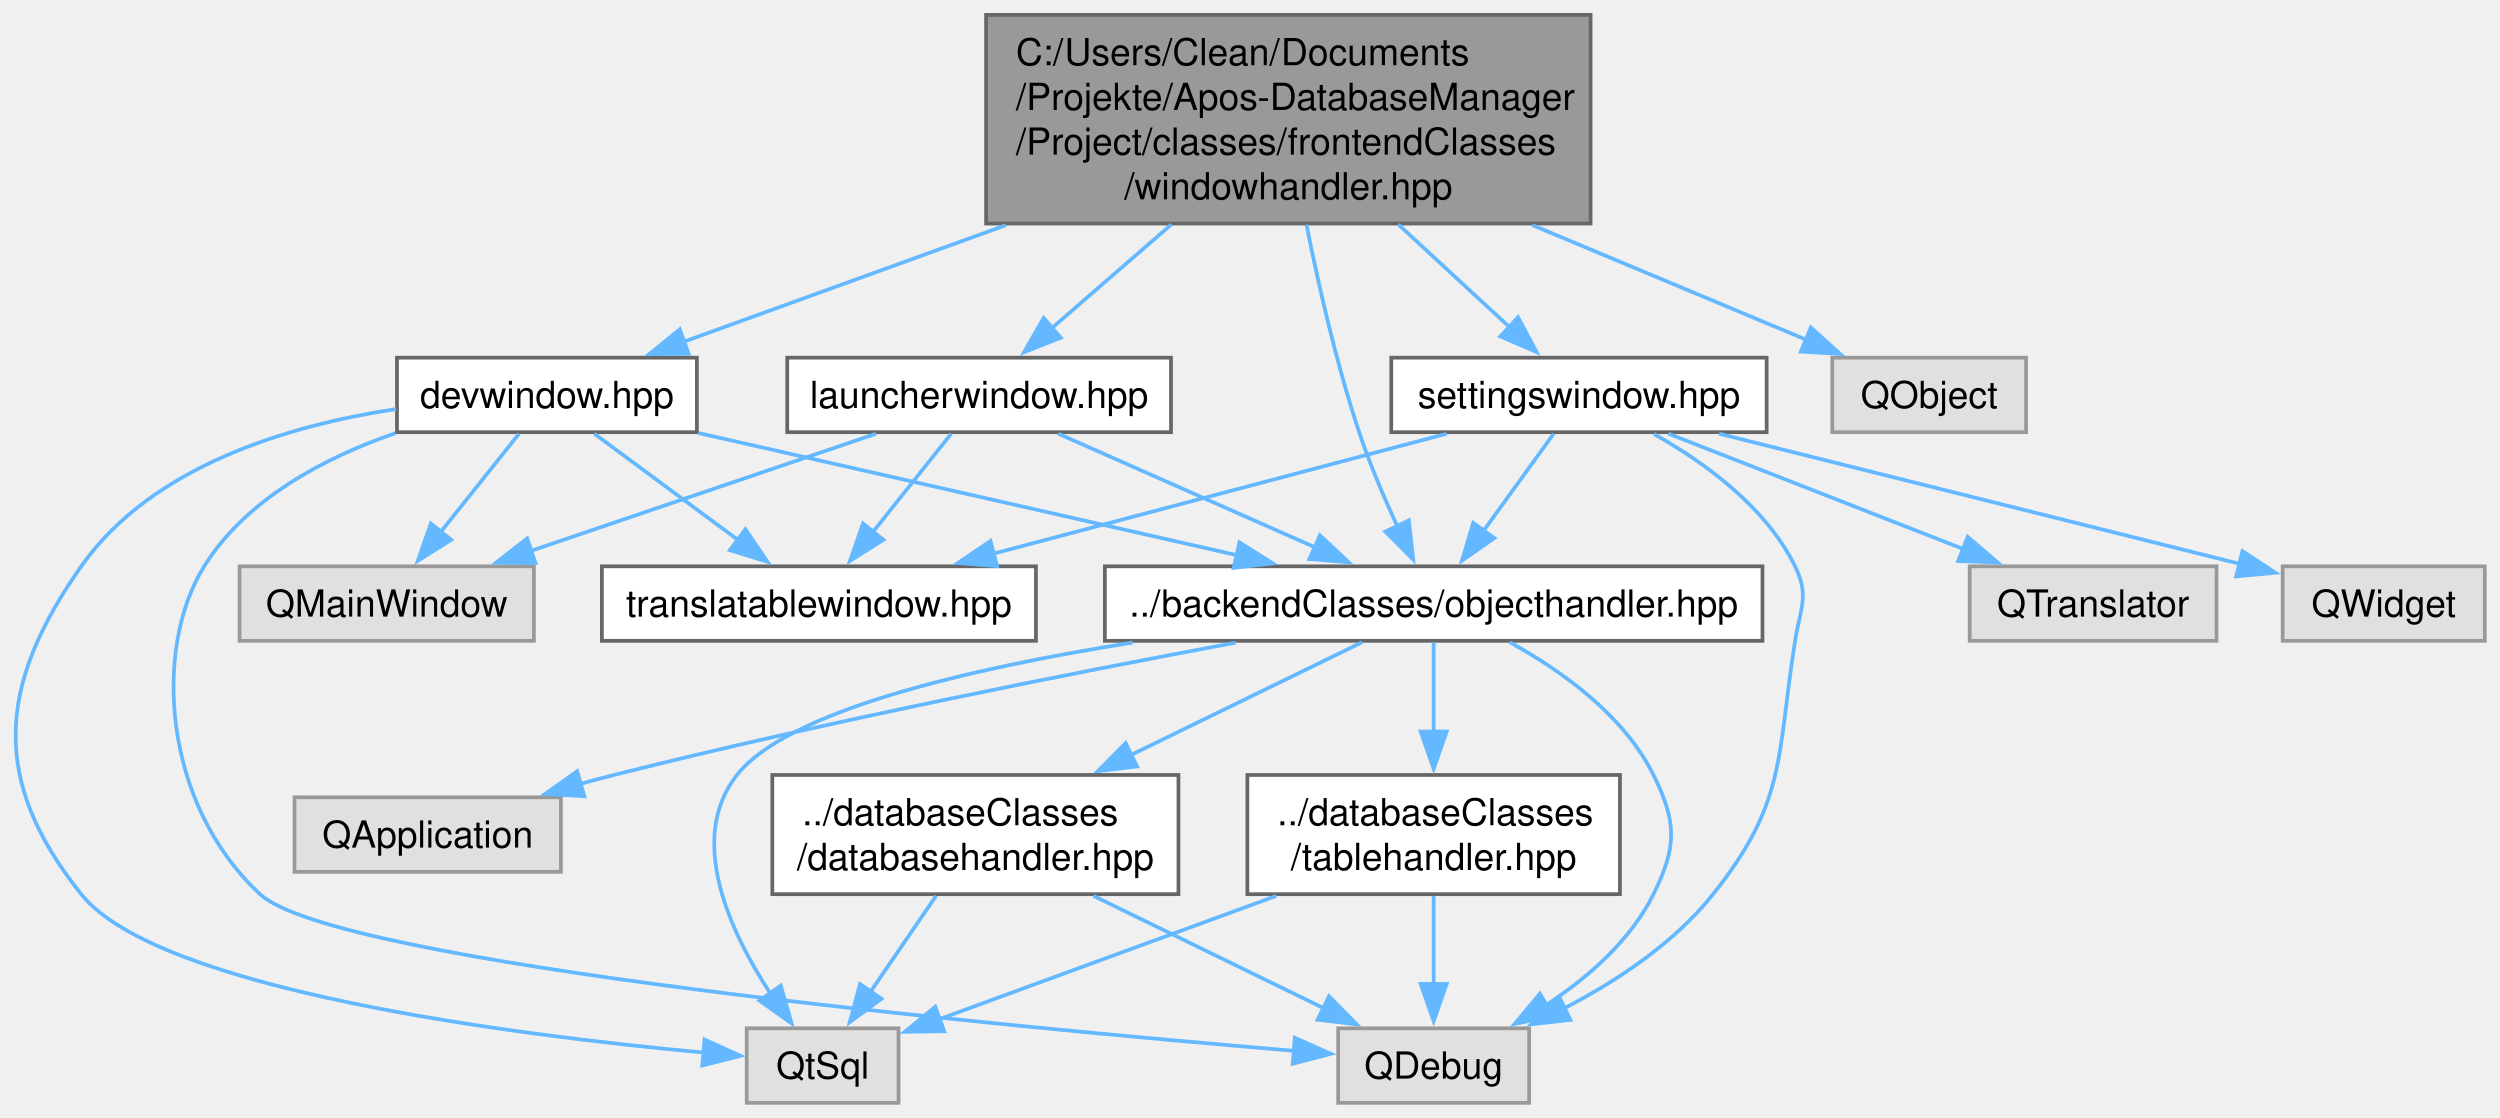
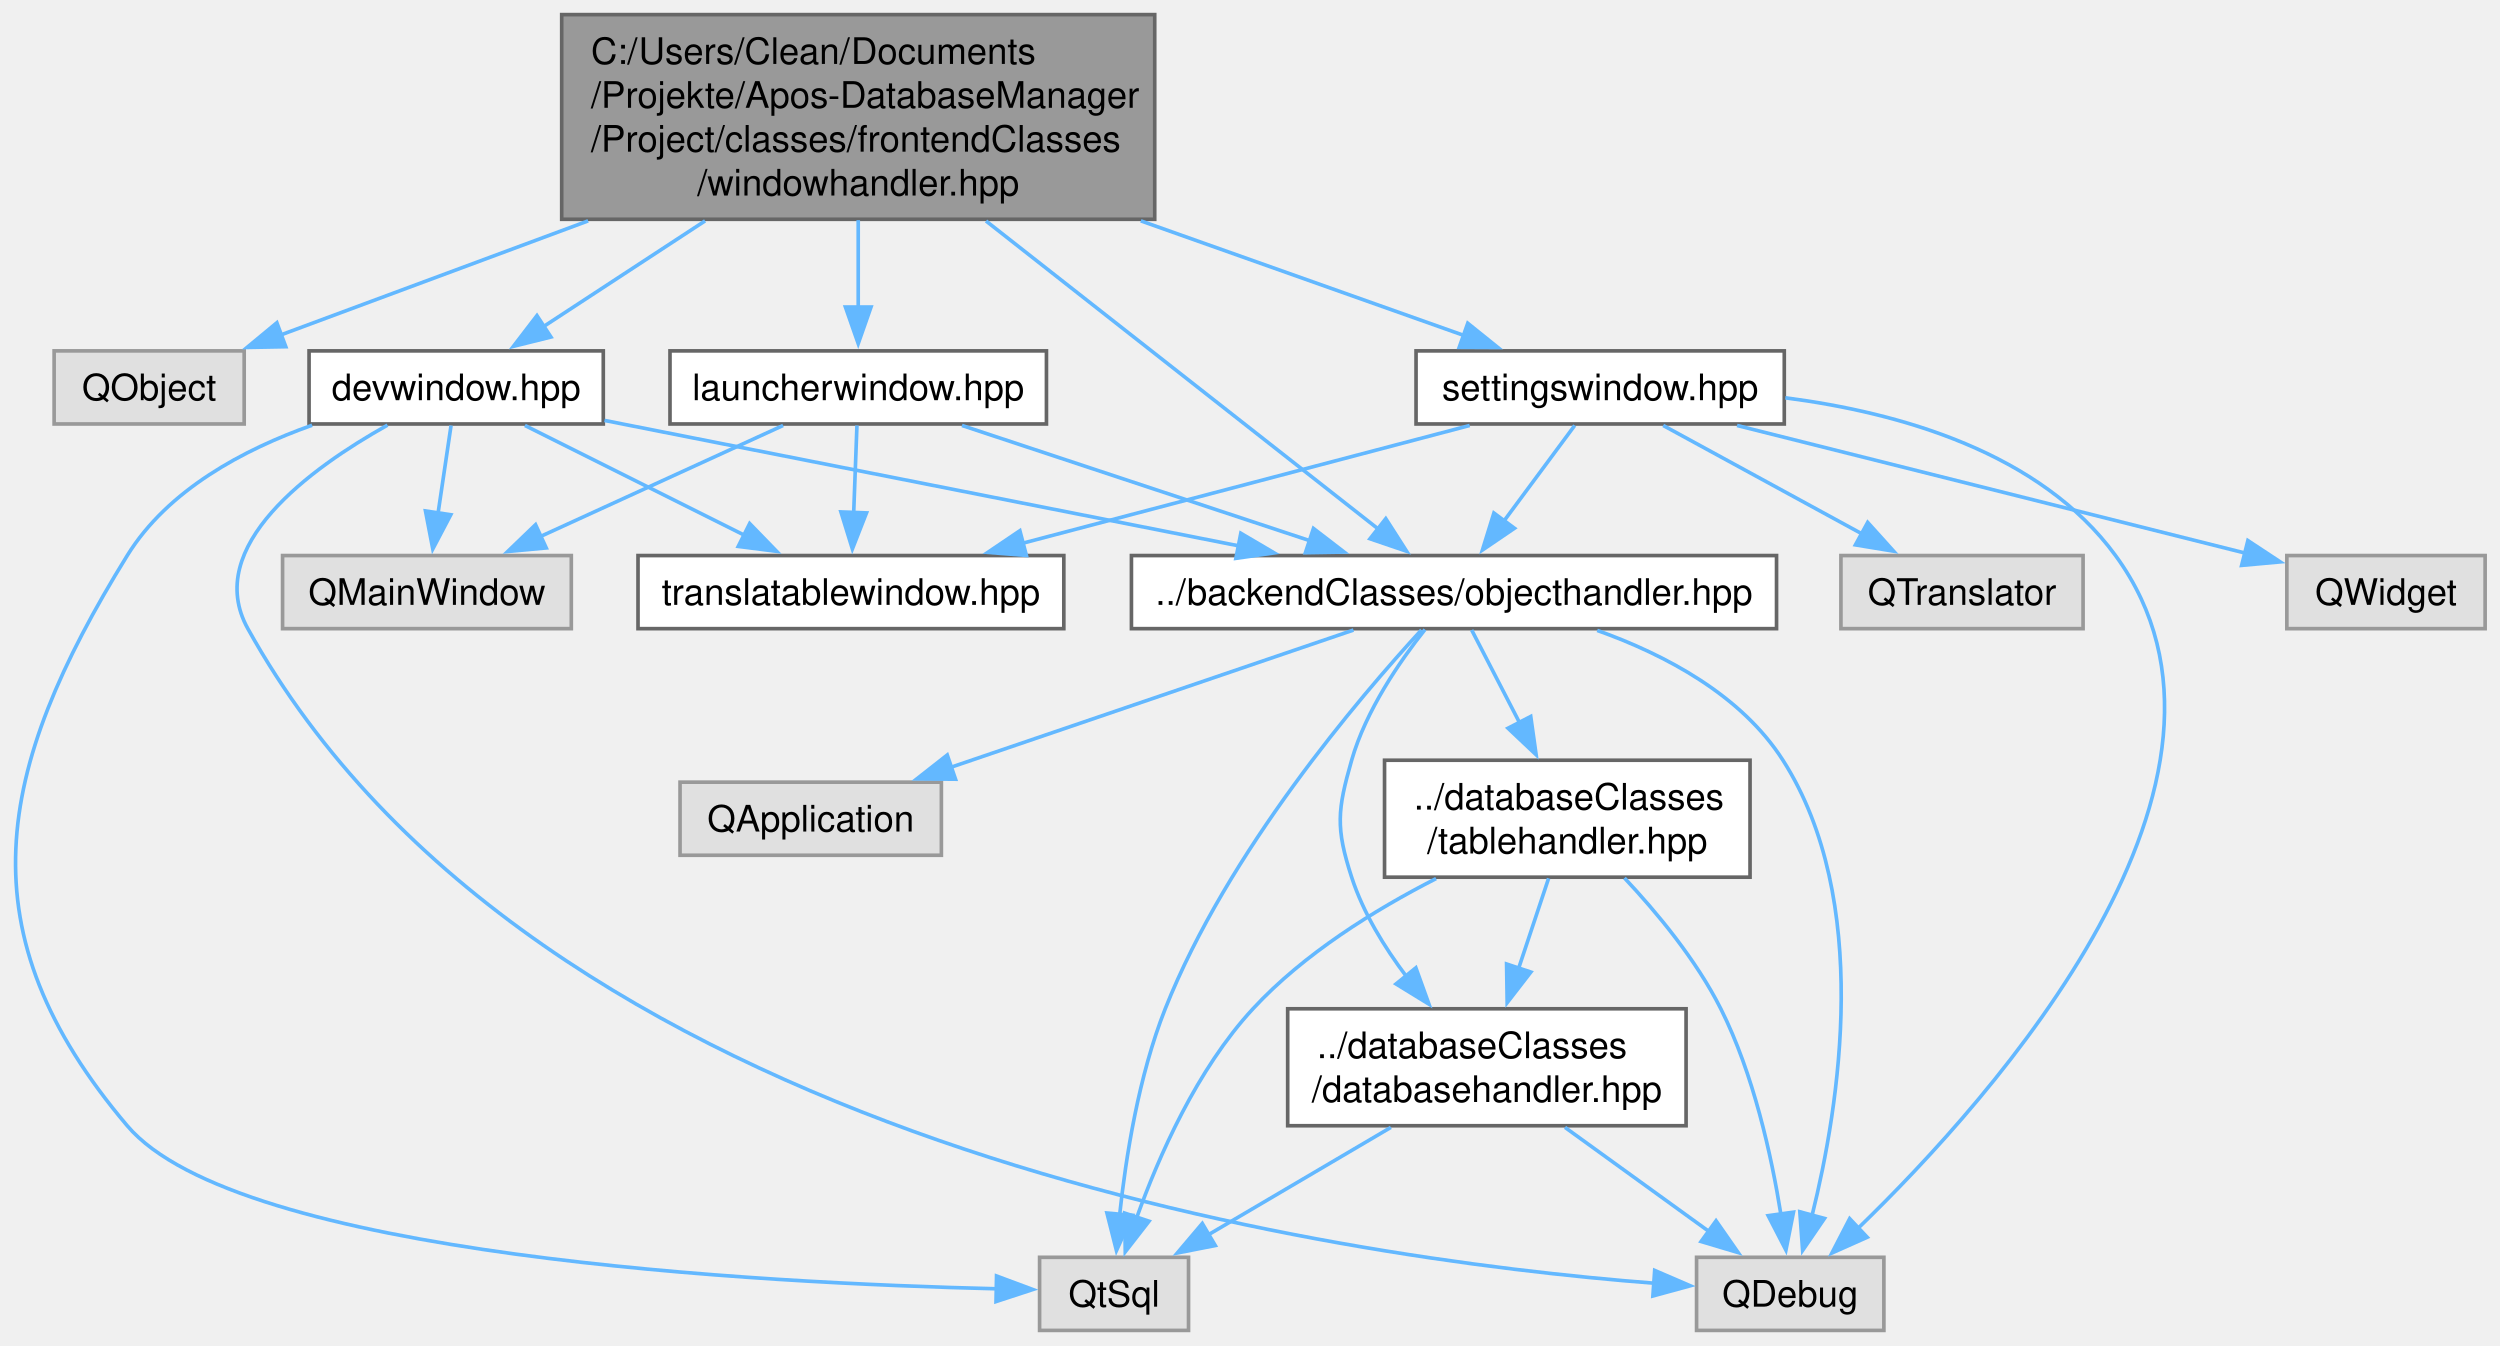
- <svg xmlns="http://www.w3.org/2000/svg" xmlns:xlink="http://www.w3.org/1999/xlink" width="671pt" height="300pt" viewBox="0.00 0.00 670.83 300.00">
-   <g id="graph0" class="graph" transform="scale(1 1) rotate(0) translate(4 296)">
+ <svg xmlns="http://www.w3.org/2000/svg" xmlns:xlink="http://www.w3.org/1999/xlink" width="684pt" height="368pt" viewBox="0.00 0.00 683.86 368.00">
+   <g id="graph0" class="graph" transform="scale(1 1) rotate(0) translate(4 364)">
    <g id="Node000001" class="node">
      <g id="a_Node000001">
-         <a xlink:title=" ">
-           <polygon fill="#999999" stroke="#666666" points="422.83,-292 260.58,-292 260.58,-236 422.83,-236 422.83,-292" />
-           <text text-anchor="start" x="268.58" y="-278.5" font-family="Helvetica,sans-Serif" font-size="10.00">C:/Users/Clean/Documents</text>
-           <text text-anchor="start" x="268.58" y="-266.5" font-family="Helvetica,sans-Serif" font-size="10.00">/Projekte/Apos-DatabaseManager</text>
-           <text text-anchor="start" x="268.58" y="-254.5" font-family="Helvetica,sans-Serif" font-size="10.00">/Project/classes/frontendClasses</text>
-           <text text-anchor="middle" x="341.71" y="-242.5" font-family="Helvetica,sans-Serif" font-size="10.00">/windowhandler.hpp</text>
+         <a xlink:title="Header file for the WindowHandler class.">
+           <polygon fill="#999999" stroke="#666666" points="311.86,-360 149.61,-360 149.61,-304 311.86,-304 311.86,-360" />
+           <text text-anchor="start" x="157.61" y="-346.5" font-family="Helvetica,sans-Serif" font-size="10.00">C:/Users/Clean/Documents</text>
+           <text text-anchor="start" x="157.61" y="-334.5" font-family="Helvetica,sans-Serif" font-size="10.00">/Projekte/Apos-DatabaseManager</text>
+           <text text-anchor="start" x="157.61" y="-322.5" font-family="Helvetica,sans-Serif" font-size="10.00">/Project/classes/frontendClasses</text>
+           <text text-anchor="middle" x="230.74" y="-310.5" font-family="Helvetica,sans-Serif" font-size="10.00">/windowhandler.hpp</text>
        </a>
      </g>
    </g>
    <g id="Node000002" class="node">
      <g id="a_Node000002">
-         <a xlink:href="../../d2/d3e/launcherwindow_8hpp.html" target="_top" xlink:title=" ">
-           <polygon fill="white" stroke="#666666" points="310.21,-200 207.21,-200 207.21,-180 310.21,-180 310.21,-200" />
-           <text text-anchor="middle" x="258.71" y="-186.5" font-family="Helvetica,sans-Serif" font-size="10.00">launcherwindow.hpp</text>
+         <a xlink:title=" ">
+           <polygon fill="#e0e0e0" stroke="#999999" points="62.74,-268 10.74,-268 10.74,-248 62.74,-248 62.74,-268" />
+           <text text-anchor="middle" x="36.74" y="-254.5" font-family="Helvetica,sans-Serif" font-size="10.00">QObject</text>
        </a>
      </g>
    </g>
    <g id="edge1_Node000001_Node000002" class="edge">
      <g id="a_edge1_Node000001_Node000002">
        <a xlink:title=" ">
-           <path fill="none" stroke="#63b8ff" d="M310.33,-235.78C299.48,-226.36 287.64,-216.1 278.04,-207.77" />
-           <polygon fill="#63b8ff" stroke="#63b8ff" points="280.62,-205.37 270.77,-201.46 276.03,-210.66 280.62,-205.37" />
+           <path fill="none" stroke="#63b8ff" d="M156.84,-303.57C128,-292.87 96.26,-281.09 72.66,-272.33" />
+           <polygon fill="#63b8ff" stroke="#63b8ff" points="74.12,-269.14 63.52,-268.94 71.68,-275.7 74.12,-269.14" />
+         </a>
+       </g>
+     </g>
+     <g id="Node000003" class="node">
+       <g id="a_Node000003">
+         <a xlink:href="../../d2/d3e/launcherwindow_8hpp.html" target="_top" xlink:title="Header file for the LauncherWindow class.">
+           <polygon fill="white" stroke="#666666" points="282.24,-268 179.24,-268 179.24,-248 282.24,-248 282.24,-268" />
+           <text text-anchor="middle" x="230.74" y="-254.5" font-family="Helvetica,sans-Serif" font-size="10.00">launcherwindow.hpp</text>
+         </a>
+       </g>
+     </g>
+     <g id="edge2_Node000001_Node000003" class="edge">
+       <g id="a_edge2_Node000001_Node000003">
+         <a xlink:title=" ">
+           <path fill="none" stroke="#63b8ff" d="M230.74,-303.78C230.74,-295.82 230.74,-287.25 230.74,-279.76" />
+           <polygon fill="#63b8ff" stroke="#63b8ff" points="234.24,-279.99 230.74,-269.99 227.24,-279.99 234.24,-279.99" />
+         </a>
+       </g>
+     </g>
+     <g id="Node000005" class="node">
+       <g id="a_Node000005">
+         <a xlink:href="../../d5/dcc/objecthandler_8hpp.html" target="_top" xlink:title="Header file for the ObjectHandler class.">
+           <polygon fill="white" stroke="#666666" points="481.99,-212 305.49,-212 305.49,-192 481.99,-192 481.99,-212" />
+           <text text-anchor="middle" x="393.74" y="-198.5" font-family="Helvetica,sans-Serif" font-size="10.00">../backendClasses/objecthandler.hpp</text>
+         </a>
+       </g>
+     </g>
+     <g id="edge28_Node000001_Node000005" class="edge">
+       <g id="a_edge28_Node000001_Node000005">
+         <a xlink:title=" ">
+           <path fill="none" stroke="#63b8ff" d="M265.7,-303.54C298.36,-277.89 346.01,-240.48 373.02,-219.26" />
+           <polygon fill="#63b8ff" stroke="#63b8ff" points="375.08,-222.1 380.79,-213.17 370.76,-216.59 375.08,-222.1" />
+         </a>
+       </g>
+     </g>
+     <g id="Node000012" class="node">
+       <g id="a_Node000012">
+         <a xlink:href="../../d5/d65/devwindow_8hpp.html" target="_top" xlink:title="Header file for the DevWindow class.">
+           <polygon fill="white" stroke="#666666" points="160.99,-268 80.49,-268 80.49,-248 160.99,-248 160.99,-268" />
+           <text text-anchor="middle" x="120.74" y="-254.5" font-family="Helvetica,sans-Serif" font-size="10.00">devwindow.hpp</text>
+         </a>
+       </g>
+     </g>
+     <g id="edge16_Node000001_Node000012" class="edge">
+       <g id="a_edge16_Node000001_Node000012">
+         <a xlink:title=" ">
+           <path fill="none" stroke="#63b8ff" d="M188.84,-303.57C173.89,-293.79 157.57,-283.11 144.66,-274.66" />
+           <polygon fill="#63b8ff" stroke="#63b8ff" points="146.67,-271.79 136.39,-269.24 142.84,-277.65 146.67,-271.79" />
+         </a>
+       </g>
+     </g>
+     <g id="Node000013" class="node">
+       <g id="a_Node000013">
+         <a xlink:href="../../df/db5/settingswindow_8hpp.html" target="_top" xlink:title="Header file for the SettingsWindow class.">
+           <polygon fill="white" stroke="#666666" points="484.11,-268 383.36,-268 383.36,-248 484.11,-248 484.11,-268" />
+           <text text-anchor="middle" x="433.74" y="-254.5" font-family="Helvetica,sans-Serif" font-size="10.00">settingswindow.hpp</text>
+         </a>
+       </g>
+     </g>
+     <g id="edge22_Node000001_Node000013" class="edge">
+       <g id="a_edge22_Node000001_Node000013">
+         <a xlink:title=" ">
+           <path fill="none" stroke="#63b8ff" d="M308.06,-303.57C338.38,-292.82 371.75,-280.99 396.48,-272.21" />
+           <polygon fill="#63b8ff" stroke="#63b8ff" points="397.51,-275.56 405.76,-268.92 395.17,-268.97 397.51,-275.56" />
        </a>
      </g>
    </g>
    <g id="Node000004" class="node">
      <g id="a_Node000004">
-         <a xlink:href="../../d5/dcc/objecthandler_8hpp.html" target="_top" xlink:title=" ">
-           <polygon fill="white" stroke="#666666" points="468.96,-144 292.46,-144 292.46,-124 468.96,-124 468.96,-144" />
-           <text text-anchor="middle" x="380.71" y="-130.5" font-family="Helvetica,sans-Serif" font-size="10.00">../backendClasses/objecthandler.hpp</text>
-         </a>
-       </g>
-     </g>
-     <g id="edge20_Node000001_Node000004" class="edge">
-       <g id="a_edge20_Node000001_Node000004">
-         <a xlink:title=" ">
-           <path fill="none" stroke="#63b8ff" d="M346.57,-235.72C349.83,-219.35 354.64,-198.23 360.71,-180 363.54,-171.5 367.41,-162.42 370.99,-154.65" />
-           <polygon fill="#63b8ff" stroke="#63b8ff" points="374.06,-156.34 375.22,-145.81 367.74,-153.32 374.06,-156.34" />
+         <a xlink:title=" ">
+           <polygon fill="#e0e0e0" stroke="#999999" points="152.24,-212 73.24,-212 73.24,-192 152.24,-192 152.24,-212" />
+           <text text-anchor="middle" x="112.74" y="-198.5" font-family="Helvetica,sans-Serif" font-size="10.00">QMainWindow</text>
+         </a>
+       </g>
+     </g>
+     <g id="edge3_Node000003_Node000004" class="edge">
+       <g id="a_edge3_Node000003_Node000004">
+         <a xlink:title=" ">
+           <path fill="none" stroke="#63b8ff" d="M210.18,-247.59C191.85,-239.21 164.75,-226.8 143.78,-217.21" />
+           <polygon fill="#63b8ff" stroke="#63b8ff" points="145.38,-214.09 134.83,-213.11 142.46,-220.45 145.38,-214.09" />
+         </a>
+       </g>
+     </g>
+     <g id="edge4_Node000003_Node000005" class="edge">
+       <g id="a_edge4_Node000003_Node000005">
+         <a xlink:title=" ">
+           <path fill="none" stroke="#63b8ff" d="M259.13,-247.59C285.5,-238.86 325,-225.77 354.4,-216.03" />
+           <polygon fill="#63b8ff" stroke="#63b8ff" points="355.29,-219.42 363.69,-212.96 353.09,-212.78 355.29,-219.42" />
        </a>
      </g>
    </g>
    <g id="Node000011" class="node">
      <g id="a_Node000011">
-         <a xlink:href="../../d5/d65/devwindow_8hpp.html" target="_top" xlink:title=" ">
-           <polygon fill="white" stroke="#666666" points="182.96,-200 102.46,-200 102.46,-180 182.96,-180 182.96,-200" />
-           <text text-anchor="middle" x="142.71" y="-186.5" font-family="Helvetica,sans-Serif" font-size="10.00">devwindow.hpp</text>
-         </a>
-       </g>
-     </g>
-     <g id="edge14_Node000001_Node000011" class="edge">
-       <g id="a_edge14_Node000001_Node000011">
-         <a xlink:title=" ">
-           <path fill="none" stroke="#63b8ff" d="M265.91,-235.57C236.19,-224.82 203.48,-212.99 179.23,-204.21" />
-           <polygon fill="#63b8ff" stroke="#63b8ff" points="180.75,-201.04 170.16,-200.93 178.37,-207.62 180.75,-201.04" />
-         </a>
-       </g>
-     </g>
-     <g id="Node000012" class="node">
-       <g id="a_Node000012">
-         <a xlink:href="../../df/db5/settingswindow_8hpp.html" target="_top" xlink:title=" ">
-           <polygon fill="white" stroke="#666666" points="470.08,-200 369.33,-200 369.33,-180 470.08,-180 470.08,-200" />
-           <text text-anchor="middle" x="419.71" y="-186.5" font-family="Helvetica,sans-Serif" font-size="10.00">settingswindow.hpp</text>
-         </a>
-       </g>
-     </g>
-     <g id="edge21_Node000001_Node000012" class="edge">
-       <g id="a_edge21_Node000001_Node000012">
-         <a xlink:title=" ">
-           <path fill="none" stroke="#63b8ff" d="M371.2,-235.78C381.29,-226.46 392.29,-216.31 401.26,-208.03" />
-           <polygon fill="#63b8ff" stroke="#63b8ff" points="403.36,-210.85 408.34,-201.5 398.61,-205.71 403.36,-210.85" />
+         <a xlink:href="../../d7/dfa/translatablewindow_8hpp.html" target="_top" xlink:title="Header file for the TranslatableWindow class.">
+           <polygon fill="white" stroke="#666666" points="286.99,-212 170.49,-212 170.49,-192 286.99,-192 286.99,-212" />
+           <text text-anchor="middle" x="228.74" y="-198.5" font-family="Helvetica,sans-Serif" font-size="10.00">translatablewindow.hpp</text>
+         </a>
+       </g>
+     </g>
+     <g id="edge15_Node000003_Node000011" class="edge">
+       <g id="a_edge15_Node000003_Node000011">
+         <a xlink:title=" ">
+           <path fill="none" stroke="#63b8ff" d="M230.39,-247.59C230.14,-241.01 229.81,-231.96 229.5,-223.73" />
+           <polygon fill="#63b8ff" stroke="#63b8ff" points="233,-223.67 229.14,-213.81 226.01,-223.93 233,-223.67" />
+         </a>
+       </g>
+     </g>
+     <g id="Node000006" class="node">
+       <g id="a_Node000006">
+         <a xlink:title=" ">
+           <polygon fill="#e0e0e0" stroke="#999999" points="253.49,-150 181.99,-150 181.99,-130 253.49,-130 253.49,-150" />
+           <text text-anchor="middle" x="217.74" y="-136.5" font-family="Helvetica,sans-Serif" font-size="10.00">QApplication</text>
+         </a>
+       </g>
+     </g>
+     <g id="edge5_Node000005_Node000006" class="edge">
+       <g id="a_edge5_Node000005_Node000006">
+         <a xlink:title=" ">
+           <path fill="none" stroke="#63b8ff" d="M366.24,-191.62C336.62,-181.53 289.27,-165.39 256.02,-154.05" />
+           <polygon fill="#63b8ff" stroke="#63b8ff" points="257.36,-150.81 246.77,-150.9 255.1,-157.44 257.36,-150.81" />
+         </a>
+       </g>
+     </g>
+     <g id="Node000007" class="node">
+       <g id="a_Node000007">
+         <a xlink:title=" ">
+           <polygon fill="#e0e0e0" stroke="#999999" points="511.36,-20 460.11,-20 460.11,0 511.36,0 511.36,-20" />
+           <text text-anchor="middle" x="485.74" y="-6.5" font-family="Helvetica,sans-Serif" font-size="10.00">QDebug</text>
+         </a>
+       </g>
+     </g>
+     <g id="edge6_Node000005_Node000007" class="edge">
+       <g id="a_edge6_Node000005_Node000007">
+         <a xlink:title=" ">
+           <path fill="none" stroke="#63b8ff" d="M432.93,-191.52C451.63,-184.84 472.36,-173.82 483.74,-156 508.16,-117.75 499.18,-61.48 491.73,-31.53" />
+           <polygon fill="#63b8ff" stroke="#63b8ff" points="495.11,-30.63 489.13,-21.89 488.36,-32.46 495.11,-30.63" />
+         </a>
+       </g>
+     </g>
+     <g id="Node000008" class="node">
+       <g id="a_Node000008">
+         <a xlink:title=" ">
+           <polygon fill="#e0e0e0" stroke="#999999" points="321.11,-20 280.36,-20 280.36,0 321.11,0 321.11,-20" />
+           <text text-anchor="middle" x="300.74" y="-6.5" font-family="Helvetica,sans-Serif" font-size="10.00">QtSql</text>
+         </a>
+       </g>
+     </g>
+     <g id="edge7_Node000005_Node000008" class="edge">
+       <g id="a_edge7_Node000005_Node000008">
+         <a xlink:title=" ">
+           <path fill="none" stroke="#63b8ff" d="M384.83,-191.64C368.01,-173.37 331.75,-130.95 314.74,-88 307.47,-69.66 303.94,-47.36 302.25,-31.48" />
+           <polygon fill="#63b8ff" stroke="#63b8ff" points="305.77,-31.49 301.39,-21.84 298.79,-32.11 305.77,-31.49" />
+         </a>
+       </g>
+     </g>
+     <g id="Node000009" class="node">
+       <g id="a_Node000009">
+         <a xlink:href="../../de/d60/databasehandler_8hpp.html" target="_top" xlink:title="Header file for the DatabaseHandler class.">
+           <polygon fill="white" stroke="#666666" points="457.24,-88 348.24,-88 348.24,-56 457.24,-56 457.24,-88" />
+           <text text-anchor="start" x="356.24" y="-74.5" font-family="Helvetica,sans-Serif" font-size="10.00">../databaseClasses</text>
+           <text text-anchor="middle" x="402.74" y="-62.5" font-family="Helvetica,sans-Serif" font-size="10.00">/databasehandler.hpp</text>
+         </a>
+       </g>
+     </g>
+     <g id="edge8_Node000005_Node000009" class="edge">
+       <g id="a_edge8_Node000005_Node000009">
+         <a xlink:title=" ">
+           <path fill="none" stroke="#63b8ff" d="M385.8,-191.75C378.97,-183.14 369.63,-169.62 365.74,-156 361.83,-142.32 361.35,-137.53 365.74,-124 368.89,-114.28 374.67,-104.86 380.74,-96.82" />
+           <polygon fill="#63b8ff" stroke="#63b8ff" points="383.31,-99.21 386.9,-89.25 377.88,-94.79 383.31,-99.21" />
+         </a>
+       </g>
+     </g>
+     <g id="Node000010" class="node">
+       <g id="a_Node000010">
+         <a xlink:href="../../df/d46/tablehandler_8hpp.html" target="_top" xlink:title="Header file for the TableHandler class.">
+           <polygon fill="white" stroke="#666666" points="474.74,-156 374.74,-156 374.74,-124 474.74,-124 474.74,-156" />
+           <text text-anchor="start" x="382.74" y="-142.5" font-family="Helvetica,sans-Serif" font-size="10.00">../databaseClasses</text>
+           <text text-anchor="middle" x="424.74" y="-130.5" font-family="Helvetica,sans-Serif" font-size="10.00">/tablehandler.hpp</text>
+         </a>
+       </g>
+     </g>
+     <g id="edge11_Node000005_Node000010" class="edge">
+       <g id="a_edge11_Node000005_Node000010">
+         <a xlink:title=" ">
+           <path fill="none" stroke="#63b8ff" d="M398.58,-191.62C402.1,-184.8 407.05,-175.22 411.7,-166.23" />
+           <polygon fill="#63b8ff" stroke="#63b8ff" points="414.74,-167.98 416.22,-157.49 408.52,-164.76 414.74,-167.98" />
+         </a>
+       </g>
+     </g>
+     <g id="edge9_Node000009_Node000007" class="edge">
+       <g id="a_edge9_Node000009_Node000007">
+         <a xlink:title=" ">
+           <path fill="none" stroke="#63b8ff" d="M424.11,-55.55C436.24,-46.78 451.39,-35.83 463.64,-26.97" />
+           <polygon fill="#63b8ff" stroke="#63b8ff" points="465.44,-29.99 471.5,-21.29 461.34,-24.32 465.44,-29.99" />
+         </a>
+       </g>
+     </g>
+     <g id="edge10_Node000009_Node000008" class="edge">
+       <g id="a_edge10_Node000009_Node000008">
+         <a xlink:title=" ">
+           <path fill="none" stroke="#63b8ff" d="M376.47,-55.55C361.12,-46.52 341.83,-35.17 326.56,-26.19" />
+           <polygon fill="#63b8ff" stroke="#63b8ff" points="328.43,-23.23 318.03,-21.18 324.88,-29.26 328.43,-23.23" />
+         </a>
+       </g>
+     </g>
+     <g id="edge12_Node000010_Node000007" class="edge">
+       <g id="a_edge12_Node000010_Node000007">
+         <a xlink:title=" ">
+           <path fill="none" stroke="#63b8ff" d="M440.38,-123.78C449.32,-114.27 460.04,-101.33 466.74,-88 475.71,-70.14 480.61,-47.77 483.18,-31.75" />
+           <polygon fill="#63b8ff" stroke="#63b8ff" points="486.63,-32.36 484.56,-21.97 479.7,-31.39 486.63,-32.36" />
+         </a>
+       </g>
+     </g>
+     <g id="edge13_Node000010_Node000008" class="edge">
+       <g id="a_edge13_Node000010_Node000008">
+         <a xlink:title=" ">
+           <path fill="none" stroke="#63b8ff" d="M388.84,-123.62C372.01,-115.04 352.65,-103.03 338.74,-88 323.41,-71.45 312.93,-47.57 306.92,-30.81" />
+           <polygon fill="#63b8ff" stroke="#63b8ff" points="310.3,-29.87 303.8,-21.5 303.66,-32.09 310.3,-29.87" />
+         </a>
+       </g>
+     </g>
+     <g id="edge14_Node000010_Node000009" class="edge">
+       <g id="a_edge14_Node000010_Node000009">
+         <a xlink:title=" ">
+           <path fill="none" stroke="#63b8ff" d="M419.63,-123.69C417.19,-116.36 414.2,-107.38 411.41,-99.02" />
+           <polygon fill="#63b8ff" stroke="#63b8ff" points="414.77,-98.04 408.29,-89.66 408.13,-100.25 414.77,-98.04" />
+         </a>
+       </g>
+     </g>
+     <g id="edge17_Node000012_Node000004" class="edge">
+       <g id="a_edge17_Node000012_Node000004">
+         <a xlink:title=" ">
+           <path fill="none" stroke="#63b8ff" d="M119.34,-247.59C118.36,-240.93 116.99,-231.75 115.76,-223.44" />
+           <polygon fill="#63b8ff" stroke="#63b8ff" points="119.26,-223.17 114.34,-213.8 112.34,-224.2 119.26,-223.17" />
+         </a>
+       </g>
+     </g>
+     <g id="edge20_Node000012_Node000005" class="edge">
+       <g id="a_edge20_Node000012_Node000005">
+         <a xlink:title=" ">
+           <path fill="none" stroke="#63b8ff" d="M161.31,-248.97C207.25,-239.89 282.51,-225 334.9,-214.64" />
+           <polygon fill="#63b8ff" stroke="#63b8ff" points="335.42,-218.1 344.55,-212.73 334.07,-211.24 335.42,-218.1" />
+         </a>
+       </g>
+     </g>
+     <g id="edge18_Node000012_Node000007" class="edge">
+       <g id="a_edge18_Node000012_Node000007">
+         <a xlink:title=" ">
+           <path fill="none" stroke="#63b8ff" d="M101.94,-247.68C80.9,-235.91 51.29,-214.44 63.74,-192 142.12,-50.71 360.91,-19.69 448.65,-12.9" />
+           <polygon fill="#63b8ff" stroke="#63b8ff" points="448.65,-16.41 458.38,-12.21 448.16,-9.42 448.65,-16.41" />
+         </a>
+       </g>
+     </g>
+     <g id="edge19_Node000012_Node000008" class="edge">
+       <g id="a_edge19_Node000012_Node000008">
+         <a xlink:title=" ">
+           <path fill="none" stroke="#63b8ff" d="M81.32,-247.66C62.56,-241.02 41.85,-229.98 30.74,-212 -5.71,-153.02 -14.08,-108.9 30.74,-56 60.95,-20.33 204.21,-12.91 268.9,-11.38" />
+           <polygon fill="#63b8ff" stroke="#63b8ff" points="268.58,-14.89 278.51,-11.19 268.44,-7.89 268.58,-14.89" />
+         </a>
+       </g>
+     </g>
+     <g id="edge21_Node000012_Node000011" class="edge">
+       <g id="a_edge21_Node000012_Node000011">
+         <a xlink:title=" ">
+           <path fill="none" stroke="#63b8ff" d="M139.55,-247.59C156.09,-239.32 180.45,-227.14 199.53,-217.6" />
+           <polygon fill="#63b8ff" stroke="#63b8ff" points="201.04,-220.76 208.42,-213.16 197.91,-214.5 201.04,-220.76" />
+         </a>
+       </g>
+     </g>
+     <g id="edge25_Node000013_Node000005" class="edge">
+       <g id="a_edge25_Node000013_Node000005">
+         <a xlink:title=" ">
+           <path fill="none" stroke="#63b8ff" d="M426.77,-247.59C421.43,-240.39 413.91,-230.23 407.39,-221.43" />
+           <polygon fill="#63b8ff" stroke="#63b8ff" points="410.29,-219.47 401.52,-213.51 404.66,-223.63 410.29,-219.47" />
+         </a>
+       </g>
+     </g>
+     <g id="edge24_Node000013_Node000007" class="edge">
+       <g id="a_edge24_Node000013_Node000007">
+         <a xlink:title=" ">
+           <path fill="none" stroke="#63b8ff" d="M484.4,-255.16C515.9,-251.07 554.2,-240.11 574.74,-212 619.34,-150.95 541.6,-64.01 504.17,-27.82" />
+           <polygon fill="#63b8ff" stroke="#63b8ff" points="506.8,-25.49 497.13,-21.17 502,-30.58 506.8,-25.49" />
+         </a>
+       </g>
+     </g>
+     <g id="edge26_Node000013_Node000011" class="edge">
+       <g id="a_edge26_Node000013_Node000011">
+         <a xlink:title=" ">
+           <path fill="none" stroke="#63b8ff" d="M398.03,-247.59C364.14,-238.67 312.99,-225.19 275.79,-215.39" />
+           <polygon fill="#63b8ff" stroke="#63b8ff" points="276.75,-212.03 266.19,-212.87 274.97,-218.8 276.75,-212.03" />
+         </a>
+       </g>
+     </g>
+     <g id="Node000014" class="node">
+       <g id="a_Node000014">
+         <a xlink:title=" ">
+           <polygon fill="#e0e0e0" stroke="#999999" points="675.86,-212 621.61,-212 621.61,-192 675.86,-192 675.86,-212" />
+           <text text-anchor="middle" x="648.74" y="-198.5" font-family="Helvetica,sans-Serif" font-size="10.00">QWidget</text>
+         </a>
+       </g>
+     </g>
+     <g id="edge23_Node000013_Node000014" class="edge">
+       <g id="a_edge23_Node000013_Node000014">
+         <a xlink:title=" ">
+           <path fill="none" stroke="#63b8ff" d="M471.19,-247.59C510.17,-237.8 570.92,-222.54 610.27,-212.66" />
+           <polygon fill="#63b8ff" stroke="#63b8ff" points="610.95,-216.1 619.79,-210.27 609.24,-209.31 610.95,-216.1" />
        </a>
      </g>
    </g>
    <g id="Node000015" class="node">
      <g id="a_Node000015">
        <a xlink:title=" ">
-           <polygon fill="#e0e0e0" stroke="#999999" points="539.71,-200 487.71,-200 487.71,-180 539.71,-180 539.71,-200" />
-           <text text-anchor="middle" x="513.71" y="-186.5" font-family="Helvetica,sans-Serif" font-size="10.00">QObject</text>
-         </a>
-       </g>
-     </g>
-     <g id="edge27_Node000001_Node000015" class="edge">
-       <g id="a_edge27_Node000001_Node000015">
-         <a xlink:title=" ">
-           <path fill="none" stroke="#63b8ff" d="M407.23,-235.57C432.33,-225.06 459.91,-213.52 480.71,-204.81" />
-           <polygon fill="#63b8ff" stroke="#63b8ff" points="481.95,-208.09 489.82,-201 479.25,-201.63 481.95,-208.09" />
-         </a>
-       </g>
-     </g>
-     <g id="Node000003" class="node">
-       <g id="a_Node000003">
-         <a xlink:title=" ">
-           <polygon fill="#e0e0e0" stroke="#999999" points="139.21,-144 60.21,-144 60.21,-124 139.21,-124 139.21,-144" />
-           <text text-anchor="middle" x="99.71" y="-130.5" font-family="Helvetica,sans-Serif" font-size="10.00">QMainWindow</text>
-         </a>
-       </g>
-     </g>
-     <g id="edge2_Node000002_Node000003" class="edge">
-       <g id="a_edge2_Node000002_Node000003">
-         <a xlink:title=" ">
-           <path fill="none" stroke="#63b8ff" d="M231.01,-179.59C205.41,-170.9 167.1,-157.89 138.46,-148.16" />
-           <polygon fill="#63b8ff" stroke="#63b8ff" points="139.65,-144.87 129.05,-144.97 137.4,-151.5 139.65,-144.87" />
-         </a>
-       </g>
-     </g>
-     <g id="edge3_Node000002_Node000004" class="edge">
-       <g id="a_edge3_Node000002_Node000004">
-         <a xlink:title=" ">
-           <path fill="none" stroke="#63b8ff" d="M279.96,-179.59C299,-171.17 327.19,-158.69 348.91,-149.07" />
-           <polygon fill="#63b8ff" stroke="#63b8ff" points="350.18,-152.34 357.91,-145.09 347.35,-145.94 350.18,-152.34" />
-         </a>
-       </g>
-     </g>
-     <g id="Node000010" class="node">
-       <g id="a_Node000010">
-         <a xlink:href="../../d7/dfa/translatablewindow_8hpp.html" target="_top" xlink:title=" ">
-           <polygon fill="white" stroke="#666666" points="273.96,-144 157.46,-144 157.46,-124 273.96,-124 273.96,-144" />
-           <text text-anchor="middle" x="215.71" y="-130.5" font-family="Helvetica,sans-Serif" font-size="10.00">translatablewindow.hpp</text>
-         </a>
-       </g>
-     </g>
-     <g id="edge13_Node000002_Node000010" class="edge">
-       <g id="a_edge13_Node000002_Node000010">
-         <a xlink:title=" ">
-           <path fill="none" stroke="#63b8ff" d="M251.22,-179.59C245.42,-172.32 237.22,-162.02 230.16,-153.15" />
-           <polygon fill="#63b8ff" stroke="#63b8ff" points="233.02,-151.12 224.06,-145.48 227.55,-155.49 233.02,-151.12" />
-         </a>
-       </g>
-     </g>
-     <g id="Node000005" class="node">
-       <g id="a_Node000005">
-         <a xlink:title=" ">
-           <polygon fill="#e0e0e0" stroke="#999999" points="146.46,-82 74.96,-82 74.96,-62 146.46,-62 146.46,-82" />
-           <text text-anchor="middle" x="110.71" y="-68.5" font-family="Helvetica,sans-Serif" font-size="10.00">QApplication</text>
-         </a>
-       </g>
-     </g>
-     <g id="edge4_Node000004_Node000005" class="edge">
-       <g id="a_edge4_Node000004_Node000005">
-         <a xlink:title=" ">
-           <path fill="none" stroke="#63b8ff" d="M327.51,-123.5C282.76,-115.18 217.23,-102.23 160.71,-88 157.76,-87.26 154.73,-86.45 151.68,-85.61" />
-           <polygon fill="#63b8ff" stroke="#63b8ff" points="152.76,-82.28 142.19,-82.9 150.84,-89.01 152.76,-82.28" />
-         </a>
-       </g>
-     </g>
-     <g id="Node000006" class="node">
-       <g id="a_Node000006">
-         <a xlink:title=" ">
-           <polygon fill="#e0e0e0" stroke="#999999" points="406.33,-20 355.08,-20 355.08,0 406.33,0 406.33,-20" />
-           <text text-anchor="middle" x="380.71" y="-6.5" font-family="Helvetica,sans-Serif" font-size="10.00">QDebug</text>
-         </a>
-       </g>
-     </g>
-     <g id="edge5_Node000004_Node000006" class="edge">
-       <g id="a_edge5_Node000004_Node000006">
-         <a xlink:title=" ">
-           <path fill="none" stroke="#63b8ff" d="M401.15,-123.61C414.81,-116.11 431.71,-104.16 439.71,-88 446.02,-75.25 446.02,-68.75 439.71,-56 433.52,-43.5 422.01,-33.52 410.79,-26.17" />
-           <polygon fill="#63b8ff" stroke="#63b8ff" points="412.82,-23.31 402.44,-21.17 409.22,-29.31 412.82,-23.31" />
-         </a>
-       </g>
-     </g>
-     <g id="Node000007" class="node">
-       <g id="a_Node000007">
-         <a xlink:title=" ">
-           <polygon fill="#e0e0e0" stroke="#999999" points="237.08,-20 196.33,-20 196.33,0 237.08,0 237.08,-20" />
-           <text text-anchor="middle" x="216.71" y="-6.5" font-family="Helvetica,sans-Serif" font-size="10.00">QtSql</text>
-         </a>
-       </g>
-     </g>
-     <g id="edge6_Node000004_Node000007" class="edge">
-       <g id="a_edge6_Node000004_Node000007">
-         <a xlink:title=" ">
-           <path fill="none" stroke="#63b8ff" d="M299.92,-123.54C255.71,-116.52 207.22,-105.15 193.71,-88 180.27,-70.94 191.68,-46.15 202.69,-29.34" />
-           <polygon fill="#63b8ff" stroke="#63b8ff" points="205.47,-31.47 208.39,-21.29 199.76,-27.43 205.47,-31.47" />
-         </a>
-       </g>
-     </g>
-     <g id="Node000008" class="node">
-       <g id="a_Node000008">
-         <a xlink:href="../../de/d60/databasehandler_8hpp.html" target="_top" xlink:title=" ">
-           <polygon fill="white" stroke="#666666" points="312.21,-88 203.21,-88 203.21,-56 312.21,-56 312.21,-88" />
-           <text text-anchor="start" x="211.21" y="-74.5" font-family="Helvetica,sans-Serif" font-size="10.00">../databaseClasses</text>
-           <text text-anchor="middle" x="257.71" y="-62.5" font-family="Helvetica,sans-Serif" font-size="10.00">/databasehandler.hpp</text>
-         </a>
-       </g>
-     </g>
-     <g id="edge7_Node000004_Node000008" class="edge">
-       <g id="a_edge7_Node000004_Node000008">
-         <a xlink:title=" ">
-           <path fill="none" stroke="#63b8ff" d="M361.49,-123.62C344.96,-115.56 320.53,-103.64 299.52,-93.4" />
-           <polygon fill="#63b8ff" stroke="#63b8ff" points="301.11,-90.28 290.59,-89.04 298.04,-96.57 301.11,-90.28" />
-         </a>
-       </g>
-     </g>
-     <g id="Node000009" class="node">
-       <g id="a_Node000009">
-         <a xlink:href="../../df/d46/tablehandler_8hpp.html" target="_top" xlink:title=" ">
-           <polygon fill="white" stroke="#666666" points="430.71,-88 330.71,-88 330.71,-56 430.71,-56 430.71,-88" />
-           <text text-anchor="start" x="338.71" y="-74.5" font-family="Helvetica,sans-Serif" font-size="10.00">../databaseClasses</text>
-           <text text-anchor="middle" x="380.71" y="-62.5" font-family="Helvetica,sans-Serif" font-size="10.00">/tablehandler.hpp</text>
-         </a>
-       </g>
-     </g>
-     <g id="edge10_Node000004_Node000009" class="edge">
-       <g id="a_edge10_Node000004_Node000009">
-         <a xlink:title=" ">
-           <path fill="none" stroke="#63b8ff" d="M380.71,-123.62C380.71,-117.1 380.71,-108.05 380.71,-99.4" />
-           <polygon fill="#63b8ff" stroke="#63b8ff" points="384.21,-99.65 380.71,-89.65 377.21,-99.65 384.21,-99.65" />
-         </a>
-       </g>
-     </g>
-     <g id="edge8_Node000008_Node000006" class="edge">
-       <g id="a_edge8_Node000008_Node000006">
-         <a xlink:title=" ">
-           <path fill="none" stroke="#63b8ff" d="M289.39,-55.55C308.43,-46.26 332.5,-34.52 351.15,-25.42" />
-           <polygon fill="#63b8ff" stroke="#63b8ff" points="352.61,-28.6 360.06,-21.07 349.54,-22.31 352.61,-28.6" />
-         </a>
-       </g>
-     </g>
-     <g id="edge9_Node000008_Node000007" class="edge">
-       <g id="a_edge9_Node000008_Node000007">
-         <a xlink:title=" ">
-           <path fill="none" stroke="#63b8ff" d="M247.15,-55.55C241.75,-47.65 235.14,-37.97 229.46,-29.66" />
-           <polygon fill="#63b8ff" stroke="#63b8ff" points="232.52,-27.94 223.99,-21.66 226.74,-31.89 232.52,-27.94" />
-         </a>
-       </g>
-     </g>
-     <g id="edge11_Node000009_Node000006" class="edge">
-       <g id="a_edge11_Node000009_Node000006">
-         <a xlink:title=" ">
-           <path fill="none" stroke="#63b8ff" d="M380.71,-55.55C380.71,-48.34 380.71,-39.66 380.71,-31.88" />
-           <polygon fill="#63b8ff" stroke="#63b8ff" points="384.21,-31.92 380.71,-21.92 377.21,-31.92 384.21,-31.92" />
-         </a>
-       </g>
-     </g>
-     <g id="edge12_Node000009_Node000007" class="edge">
-       <g id="a_edge12_Node000009_Node000007">
-         <a xlink:title=" ">
-           <path fill="none" stroke="#63b8ff" d="M338.48,-55.55C310.2,-45.2 273.61,-31.82 247.94,-22.43" />
-           <polygon fill="#63b8ff" stroke="#63b8ff" points="249.35,-19.21 238.75,-19.06 246.94,-25.79 249.35,-19.21" />
-         </a>
-       </g>
-     </g>
-     <g id="edge15_Node000011_Node000003" class="edge">
-       <g id="a_edge15_Node000011_Node000003">
-         <a xlink:title=" ">
-           <path fill="none" stroke="#63b8ff" d="M135.22,-179.59C129.42,-172.32 121.22,-162.02 114.16,-153.15" />
-           <polygon fill="#63b8ff" stroke="#63b8ff" points="117.02,-151.12 108.06,-145.48 111.55,-155.49 117.02,-151.12" />
-         </a>
-       </g>
-     </g>
-     <g id="edge18_Node000011_Node000004" class="edge">
-       <g id="a_edge18_Node000011_Node000004">
-         <a xlink:title=" ">
-           <path fill="none" stroke="#63b8ff" d="M183.35,-179.78C223.29,-170.72 284.42,-156.85 328.06,-146.95" />
-           <polygon fill="#63b8ff" stroke="#63b8ff" points="328.58,-150.42 337.56,-144.79 327.03,-143.59 328.58,-150.42" />
-         </a>
-       </g>
-     </g>
-     <g id="edge16_Node000011_Node000006" class="edge">
-       <g id="a_edge16_Node000011_Node000006">
-         <a xlink:title=" ">
-           <path fill="none" stroke="#63b8ff" d="M101.97,-179.72C82.93,-173.12 62.01,-162.1 50.71,-144 36.91,-121.88 39.57,-80.25 65.71,-56 85.82,-37.35 264.23,-20.56 343.28,-13.96" />
-           <polygon fill="#63b8ff" stroke="#63b8ff" points="343.45,-17.46 353.13,-13.15 342.88,-10.49 343.45,-17.46" />
-         </a>
-       </g>
-     </g>
-     <g id="edge17_Node000011_Node000007" class="edge">
-       <g id="a_edge17_Node000011_Node000007">
-         <a xlink:title=" ">
-           <path fill="none" stroke="#63b8ff" d="M102.23,-186.21C73.46,-181.86 36.68,-170.98 17.71,-144 -4.78,-112 -6.71,-86.55 17.71,-56 38.28,-30.25 134.09,-18.16 184.89,-13.48" />
-           <polygon fill="#63b8ff" stroke="#63b8ff" points="185.01,-16.98 194.67,-12.62 184.4,-10 185.01,-16.98" />
-         </a>
-       </g>
-     </g>
-     <g id="edge19_Node000011_Node000010" class="edge">
-       <g id="a_edge19_Node000011_Node000010">
-         <a xlink:title=" ">
-           <path fill="none" stroke="#63b8ff" d="M155.43,-179.59C166.1,-171.7 181.59,-160.24 194.19,-150.92" />
-           <polygon fill="#63b8ff" stroke="#63b8ff" points="195.97,-153.96 201.92,-145.2 191.8,-148.33 195.97,-153.96" />
-         </a>
-       </g>
-     </g>
-     <g id="edge24_Node000012_Node000004" class="edge">
-       <g id="a_edge24_Node000012_Node000004">
-         <a xlink:title=" ">
-           <path fill="none" stroke="#63b8ff" d="M412.92,-179.59C407.72,-172.39 400.38,-162.23 394.02,-153.43" />
-           <polygon fill="#63b8ff" stroke="#63b8ff" points="397,-151.58 388.31,-145.53 391.33,-155.68 397,-151.58" />
-         </a>
-       </g>
-     </g>
-     <g id="edge23_Node000012_Node000006" class="edge">
-       <g id="a_edge23_Node000012_Node000006">
-         <a xlink:title=" ">
-           <path fill="none" stroke="#63b8ff" d="M439.81,-179.52C453.25,-171.98 469.86,-160.02 477.71,-144 481.62,-136.02 479.09,-132.78 477.71,-124 472.76,-92.62 475.48,-80.87 455.71,-56 445.22,-42.8 429.72,-32.58 415.52,-25.25" />
-           <polygon fill="#63b8ff" stroke="#63b8ff" points="417.4,-22.27 406.88,-21.07 414.36,-28.57 417.4,-22.27" />
-         </a>
-       </g>
-     </g>
-     <g id="edge25_Node000012_Node000010" class="edge">
-       <g id="a_edge25_Node000012_Node000010">
-         <a xlink:title=" ">
-           <path fill="none" stroke="#63b8ff" d="M384.18,-179.59C350.45,-170.67 299.55,-157.19 262.53,-147.39" />
-           <polygon fill="#63b8ff" stroke="#63b8ff" points="263.55,-144.04 252.98,-144.87 261.76,-150.81 263.55,-144.04" />
-         </a>
-       </g>
-     </g>
-     <g id="Node000013" class="node">
-       <g id="a_Node000013">
-         <a xlink:title=" ">
-           <polygon fill="#e0e0e0" stroke="#999999" points="662.83,-144 608.58,-144 608.58,-124 662.83,-124 662.83,-144" />
-           <text text-anchor="middle" x="635.71" y="-130.5" font-family="Helvetica,sans-Serif" font-size="10.00">QWidget</text>
-         </a>
-       </g>
-     </g>
-     <g id="edge22_Node000012_Node000013" class="edge">
-       <g id="a_edge22_Node000012_Node000013">
-         <a xlink:title=" ">
-           <path fill="none" stroke="#63b8ff" d="M457.33,-179.59C496.5,-169.8 557.53,-154.54 597.07,-144.66" />
-           <polygon fill="#63b8ff" stroke="#63b8ff" points="597.79,-148.09 606.64,-142.27 596.09,-141.3 597.79,-148.09" />
-         </a>
-       </g>
-     </g>
-     <g id="Node000014" class="node">
-       <g id="a_Node000014">
-         <a xlink:title=" ">
-           <polygon fill="#e0e0e0" stroke="#999999" points="590.83,-144 524.58,-144 524.58,-124 590.83,-124 590.83,-144" />
-           <text text-anchor="middle" x="557.71" y="-130.5" font-family="Helvetica,sans-Serif" font-size="10.00">QTranslator</text>
-         </a>
-       </g>
-     </g>
-     <g id="edge26_Node000012_Node000014" class="edge">
-       <g id="a_edge26_Node000012_Node000014">
-         <a xlink:title=" ">
-           <path fill="none" stroke="#63b8ff" d="M443.75,-179.59C465.68,-171.01 498.34,-158.23 523.08,-148.55" />
-           <polygon fill="#63b8ff" stroke="#63b8ff" points="524.04,-151.93 532.08,-145.03 521.49,-145.42 524.04,-151.93" />
+           <polygon fill="#e0e0e0" stroke="#999999" points="565.86,-212 499.61,-212 499.61,-192 565.86,-192 565.86,-212" />
+           <text text-anchor="middle" x="532.74" y="-198.5" font-family="Helvetica,sans-Serif" font-size="10.00">QTranslator</text>
+         </a>
+       </g>
+     </g>
+     <g id="edge27_Node000013_Node000015" class="edge">
+       <g id="a_edge27_Node000013_Node000015">
+         <a xlink:title=" ">
+           <path fill="none" stroke="#63b8ff" d="M450.98,-247.59C466.08,-239.36 488.26,-227.26 505.72,-217.74" />
+           <polygon fill="#63b8ff" stroke="#63b8ff" points="506.93,-221.07 514.03,-213.2 503.57,-214.92 506.93,-221.07" />
        </a>
      </g>
    </g>
  </g>
</svg>
